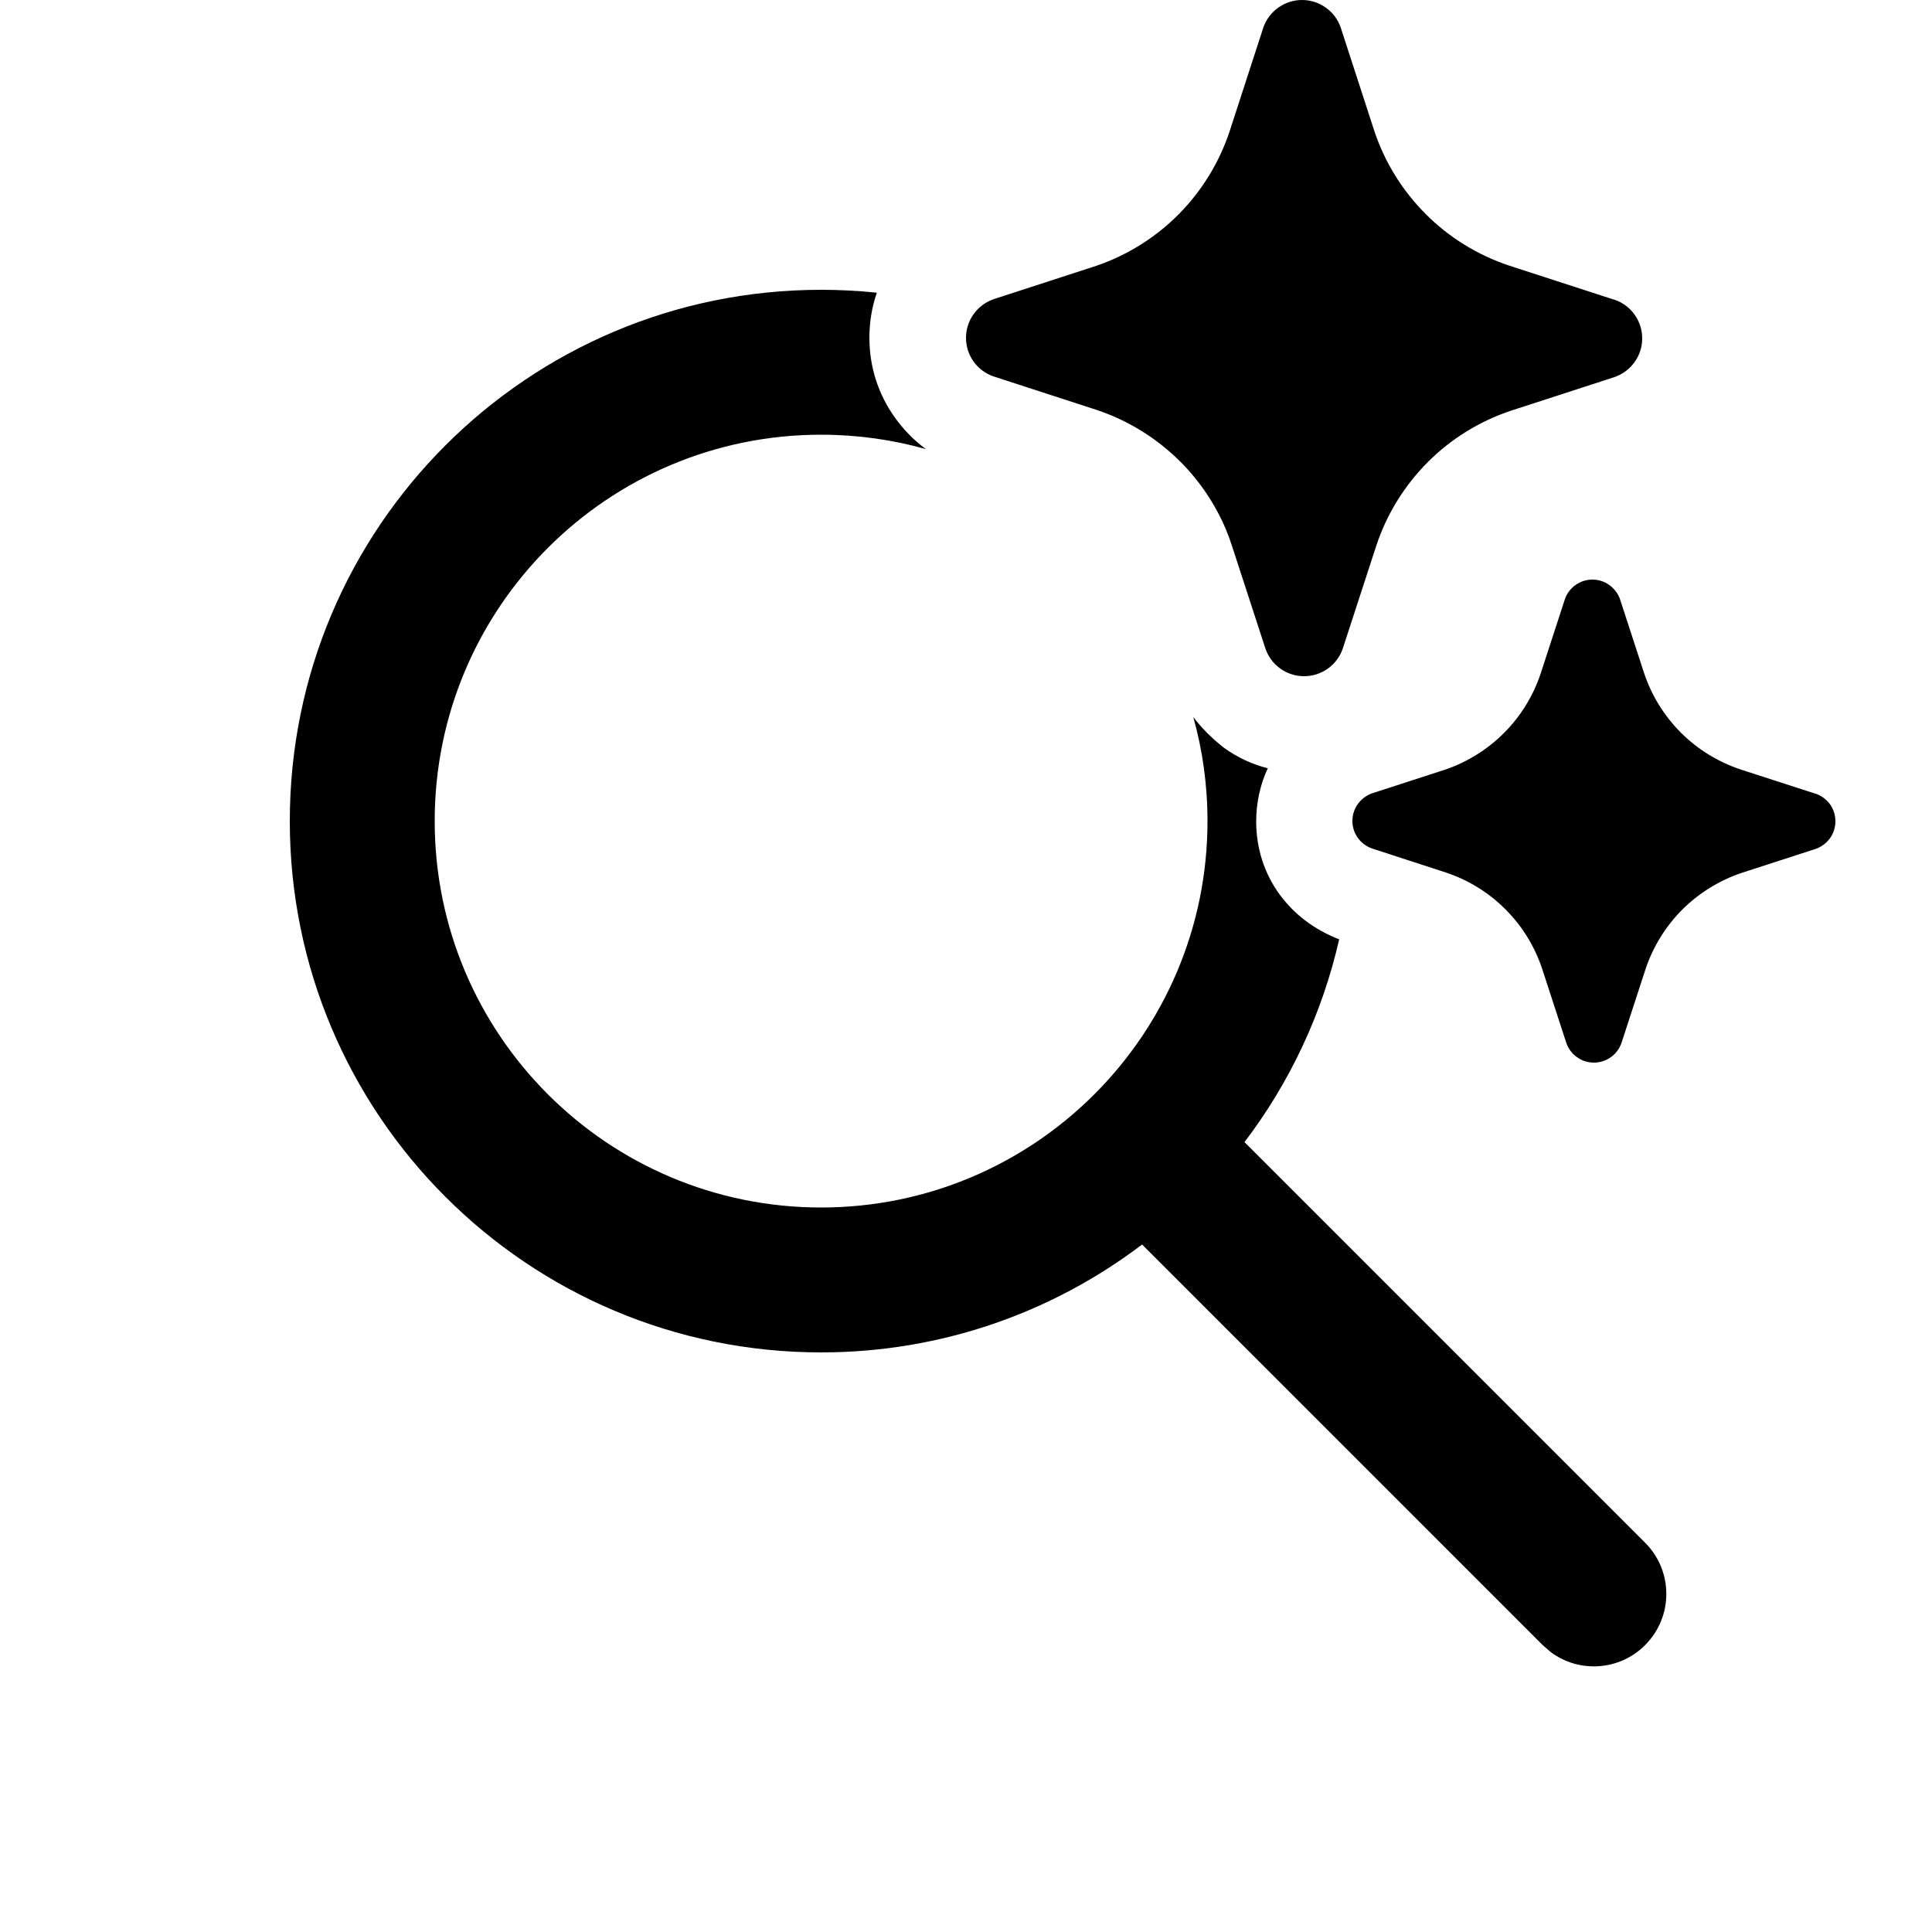
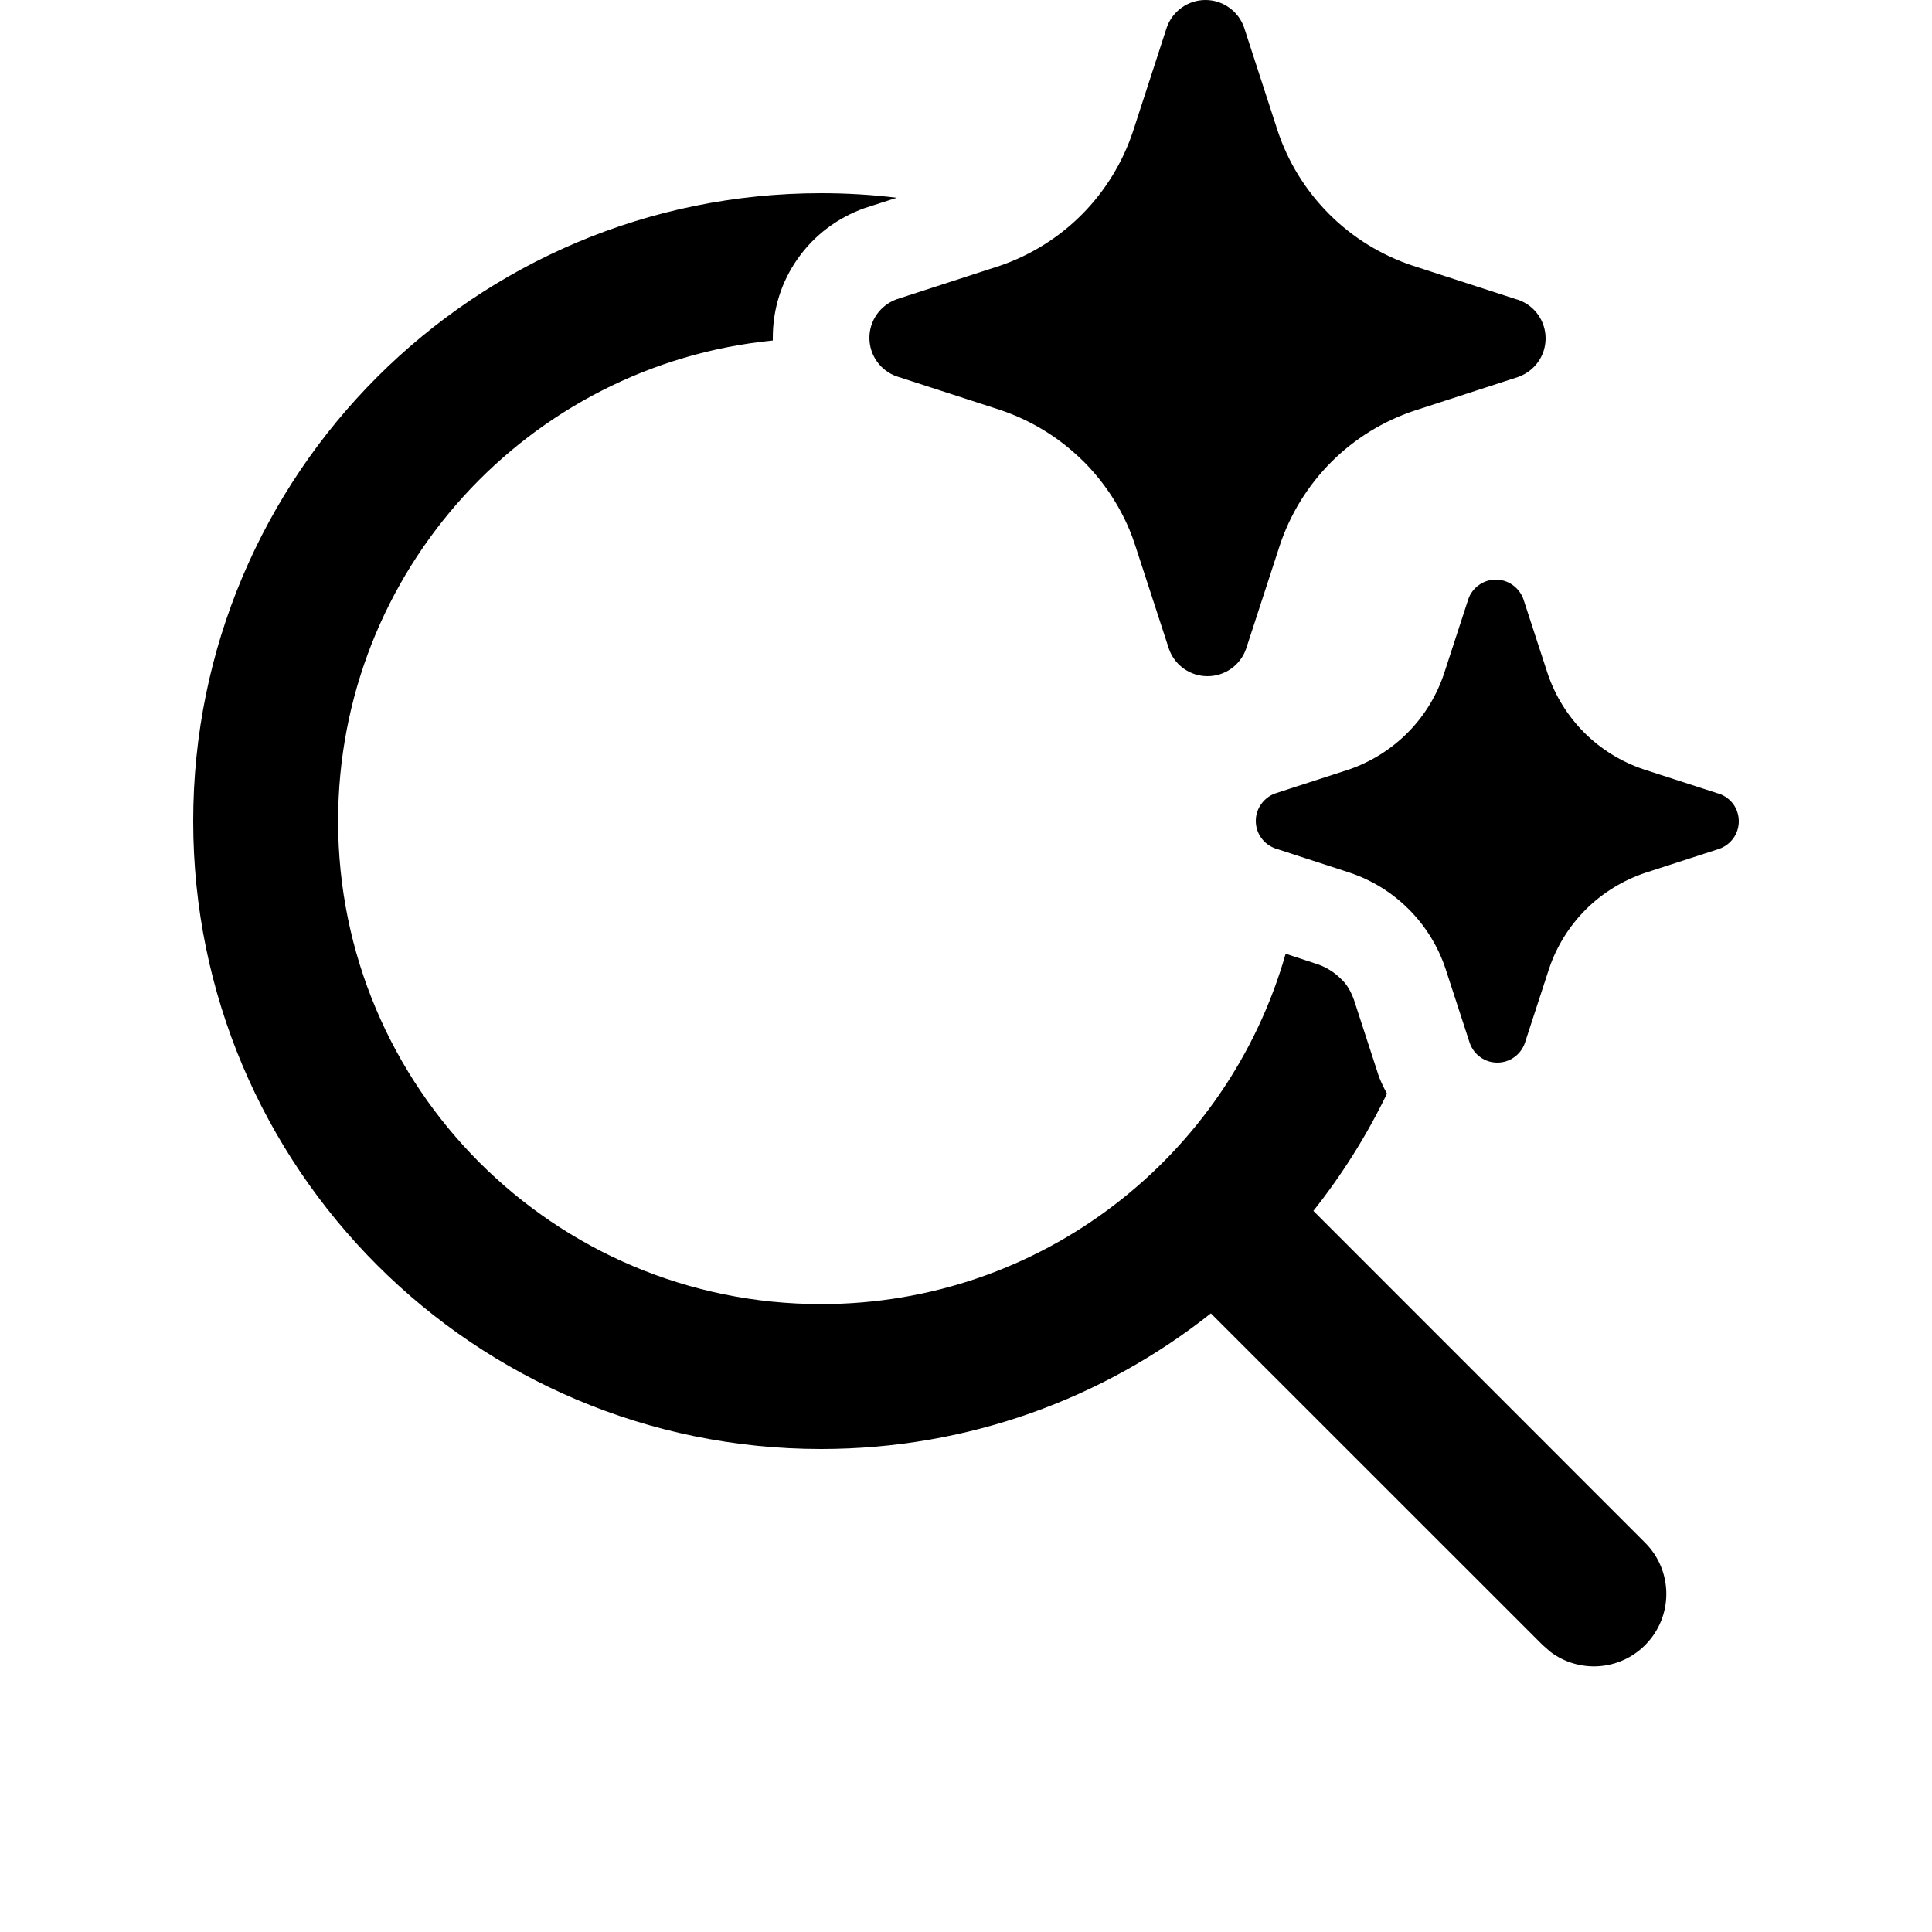
<svg xmlns="http://www.w3.org/2000/svg" viewBox="0 0 20 20" fill="none">
-   <path d="M13.878 0.282L14.226 1.353C14.334 1.679 14.517 1.974 14.76 2.217C15.003 2.46 15.299 2.642 15.624 2.75L16.696 3.098L16.718 3.104C16.8 3.133 16.872 3.187 16.922 3.258C16.973 3.33 17 3.415 17 3.503C17 3.59 16.973 3.676 16.922 3.747C16.872 3.818 16.8 3.872 16.718 3.902L15.646 4.25C15.32 4.358 15.024 4.54 14.781 4.783C14.539 5.026 14.356 5.321 14.248 5.647L13.899 6.718C13.87 6.8 13.816 6.872 13.745 6.922C13.673 6.973 13.588 7 13.5 7C13.412 7 13.327 6.973 13.255 6.922C13.248 6.917 13.242 6.912 13.235 6.907C13.174 6.858 13.127 6.792 13.101 6.718L12.752 5.647C12.734 5.59 12.713 5.534 12.69 5.479C12.58 5.219 12.42 4.981 12.22 4.78C12.181 4.742 12.142 4.705 12.101 4.67C11.883 4.481 11.629 4.336 11.354 4.244L10.283 3.896C10.2 3.867 10.128 3.813 10.078 3.742C10.027 3.67 10 3.585 10 3.497C10 3.41 10.027 3.324 10.078 3.253C10.128 3.182 10.2 3.128 10.283 3.098L11.354 2.75C11.676 2.639 11.968 2.455 12.207 2.213C12.445 1.971 12.625 1.676 12.731 1.353L13.079 0.282C13.108 0.2 13.163 0.128 13.234 0.078C13.306 0.027 13.391 0 13.479 0C13.566 0 13.652 0.027 13.723 0.078C13.795 0.128 13.849 0.2 13.878 0.282ZM18.783 8.213L18.017 7.965C17.785 7.887 17.573 7.757 17.4 7.584C17.227 7.41 17.096 7.199 17.019 6.966L16.77 6.202C16.749 6.143 16.71 6.092 16.659 6.056C16.608 6.019 16.547 6 16.485 6C16.422 6 16.361 6.019 16.31 6.056C16.259 6.092 16.22 6.143 16.2 6.202L15.951 6.966C15.875 7.197 15.747 7.408 15.576 7.581C15.405 7.754 15.197 7.885 14.967 7.965L14.202 8.213C14.143 8.234 14.092 8.273 14.056 8.324C14.019 8.375 14 8.436 14 8.498C14 8.561 14.019 8.622 14.056 8.673C14.092 8.724 14.143 8.762 14.202 8.783L14.967 9.032C15.2 9.109 15.412 9.24 15.585 9.414C15.759 9.588 15.889 9.8 15.966 10.034L16.215 10.798C16.236 10.857 16.274 10.908 16.325 10.944C16.376 10.981 16.437 11 16.5 11C16.563 11 16.624 10.981 16.675 10.944C16.726 10.908 16.764 10.857 16.785 10.798L17.034 10.034C17.111 9.801 17.242 9.59 17.415 9.416C17.589 9.243 17.8 9.113 18.033 9.035L18.798 8.787C18.857 8.766 18.908 8.727 18.945 8.676C18.981 8.625 19 8.564 19 8.502C19 8.439 18.981 8.378 18.945 8.327C18.908 8.276 18.857 8.238 18.798 8.217L18.783 8.213ZM9.077 3.03C8.888 3.01 8.695 3 8.5 3C5.462 3 3 5.462 3 8.5C3 11.538 5.462 14 8.5 14C9.748 14 10.899 13.584 11.823 12.883L15.97 17.03L16.054 17.103C16.347 17.321 16.764 17.297 17.03 17.03C17.323 16.737 17.323 16.263 17.03 15.97L12.883 11.823C13.348 11.211 13.687 10.499 13.863 9.724C13.607 9.624 13.398 9.467 13.244 9.256C13.084 9.035 13.004 8.775 13.004 8.504C13.004 8.314 13.044 8.124 13.124 7.953C12.964 7.913 12.813 7.843 12.673 7.743C12.542 7.641 12.437 7.534 12.353 7.423C12.449 7.766 12.5 8.127 12.5 8.5C12.5 10.709 10.709 12.5 8.5 12.5C6.291 12.5 4.5 10.709 4.5 8.5C4.5 6.291 6.291 4.5 8.5 4.5C8.876 4.5 9.24 4.552 9.585 4.649C9.458 4.556 9.35 4.444 9.26 4.317C9.09 4.077 9 3.797 9 3.496C9 3.334 9.026 3.177 9.077 3.03Z" fill="currentColor" />
+   <path d="M12.878 0.282L13.226 1.353C13.334 1.679 13.517 1.974 13.76 2.217C14.003 2.46 14.299 2.642 14.624 2.75L15.696 3.098L15.717 3.104C15.8 3.133 15.872 3.187 15.922 3.258C15.973 3.33 16 3.415 16 3.503C16 3.59 15.973 3.676 15.922 3.747C15.872 3.818 15.8 3.872 15.717 3.902L14.646 4.25C14.32 4.358 14.024 4.54 13.781 4.783C13.539 5.026 13.356 5.321 13.248 5.647L12.899 6.718C12.87 6.8 12.816 6.872 12.745 6.922C12.673 6.973 12.588 7 12.5 7C12.412 7 12.327 6.973 12.255 6.922C12.248 6.917 12.242 6.912 12.235 6.907C12.174 6.858 12.127 6.792 12.101 6.718L11.752 5.647C11.734 5.59 11.713 5.534 11.69 5.479C11.58 5.219 11.42 4.981 11.22 4.78C11.181 4.742 11.142 4.705 11.101 4.67C10.883 4.481 10.629 4.336 10.354 4.244L9.282 3.896C9.2 3.867 9.128 3.813 9.078 3.742C9.027 3.67 9 3.585 9 3.497C9 3.41 9.027 3.324 9.078 3.253C9.128 3.182 9.2 3.128 9.282 3.098L10.354 2.75C10.676 2.639 10.968 2.455 11.207 2.213C11.445 1.971 11.625 1.676 11.731 1.353L12.079 0.282C12.108 0.2 12.163 0.128 12.234 0.078C12.306 0.027 12.391 0 12.479 0C12.566 0 12.652 0.027 12.723 0.078C12.795 0.128 12.849 0.2 12.878 0.282ZM17.783 8.213L17.017 7.965C16.785 7.887 16.573 7.757 16.4 7.584C16.227 7.41 16.096 7.199 16.019 6.966L15.77 6.202C15.749 6.143 15.71 6.092 15.659 6.056C15.608 6.019 15.547 6 15.485 6C15.422 6 15.361 6.019 15.31 6.056C15.259 6.092 15.22 6.143 15.2 6.202L14.951 6.966C14.875 7.197 14.747 7.408 14.576 7.581C14.405 7.754 14.197 7.885 13.967 7.965L13.202 8.213C13.143 8.234 13.092 8.273 13.056 8.324C13.019 8.375 13 8.436 13 8.498C13 8.561 13.019 8.622 13.056 8.673C13.092 8.724 13.143 8.762 13.202 8.783L13.967 9.032C14.2 9.109 14.412 9.24 14.585 9.414C14.759 9.588 14.889 9.8 14.966 10.034L15.215 10.798C15.236 10.857 15.274 10.908 15.325 10.944C15.376 10.981 15.437 11 15.5 11C15.563 11 15.624 10.981 15.675 10.944C15.726 10.908 15.764 10.857 15.785 10.798L16.034 10.034C16.111 9.801 16.242 9.59 16.415 9.416C16.589 9.243 16.8 9.113 17.033 9.035L17.798 8.787C17.857 8.766 17.908 8.727 17.945 8.676C17.981 8.625 18 8.564 18 8.502C18 8.439 17.981 8.378 17.945 8.327C17.908 8.276 17.857 8.238 17.798 8.217L17.783 8.213ZM8.5 2C8.765 2 9.027 2.016 9.284 2.047L8.951 2.154C8.671 2.254 8.43 2.434 8.26 2.675C8.09 2.915 8 3.196 8 3.496L8 3.525C5.473 3.775 3.5 5.907 3.5 8.5C3.5 11.261 5.739 13.5 8.5 13.5C10.785 13.5 12.713 11.967 13.309 9.873L13.655 9.987C13.735 10.017 13.815 10.067 13.875 10.127C13.945 10.187 13.985 10.267 14.015 10.347L14.276 11.149C14.3 11.208 14.327 11.266 14.358 11.321C14.148 11.755 13.892 12.162 13.596 12.535L17.03 15.97C17.323 16.263 17.323 16.737 17.03 17.03C16.764 17.297 16.347 17.321 16.054 17.103L15.97 17.03L12.535 13.596C11.427 14.475 10.025 15 8.5 15C4.91 15 2 12.09 2 8.5C2 4.91 4.91 2 8.5 2Z" fill="currentColor" />
</svg>
